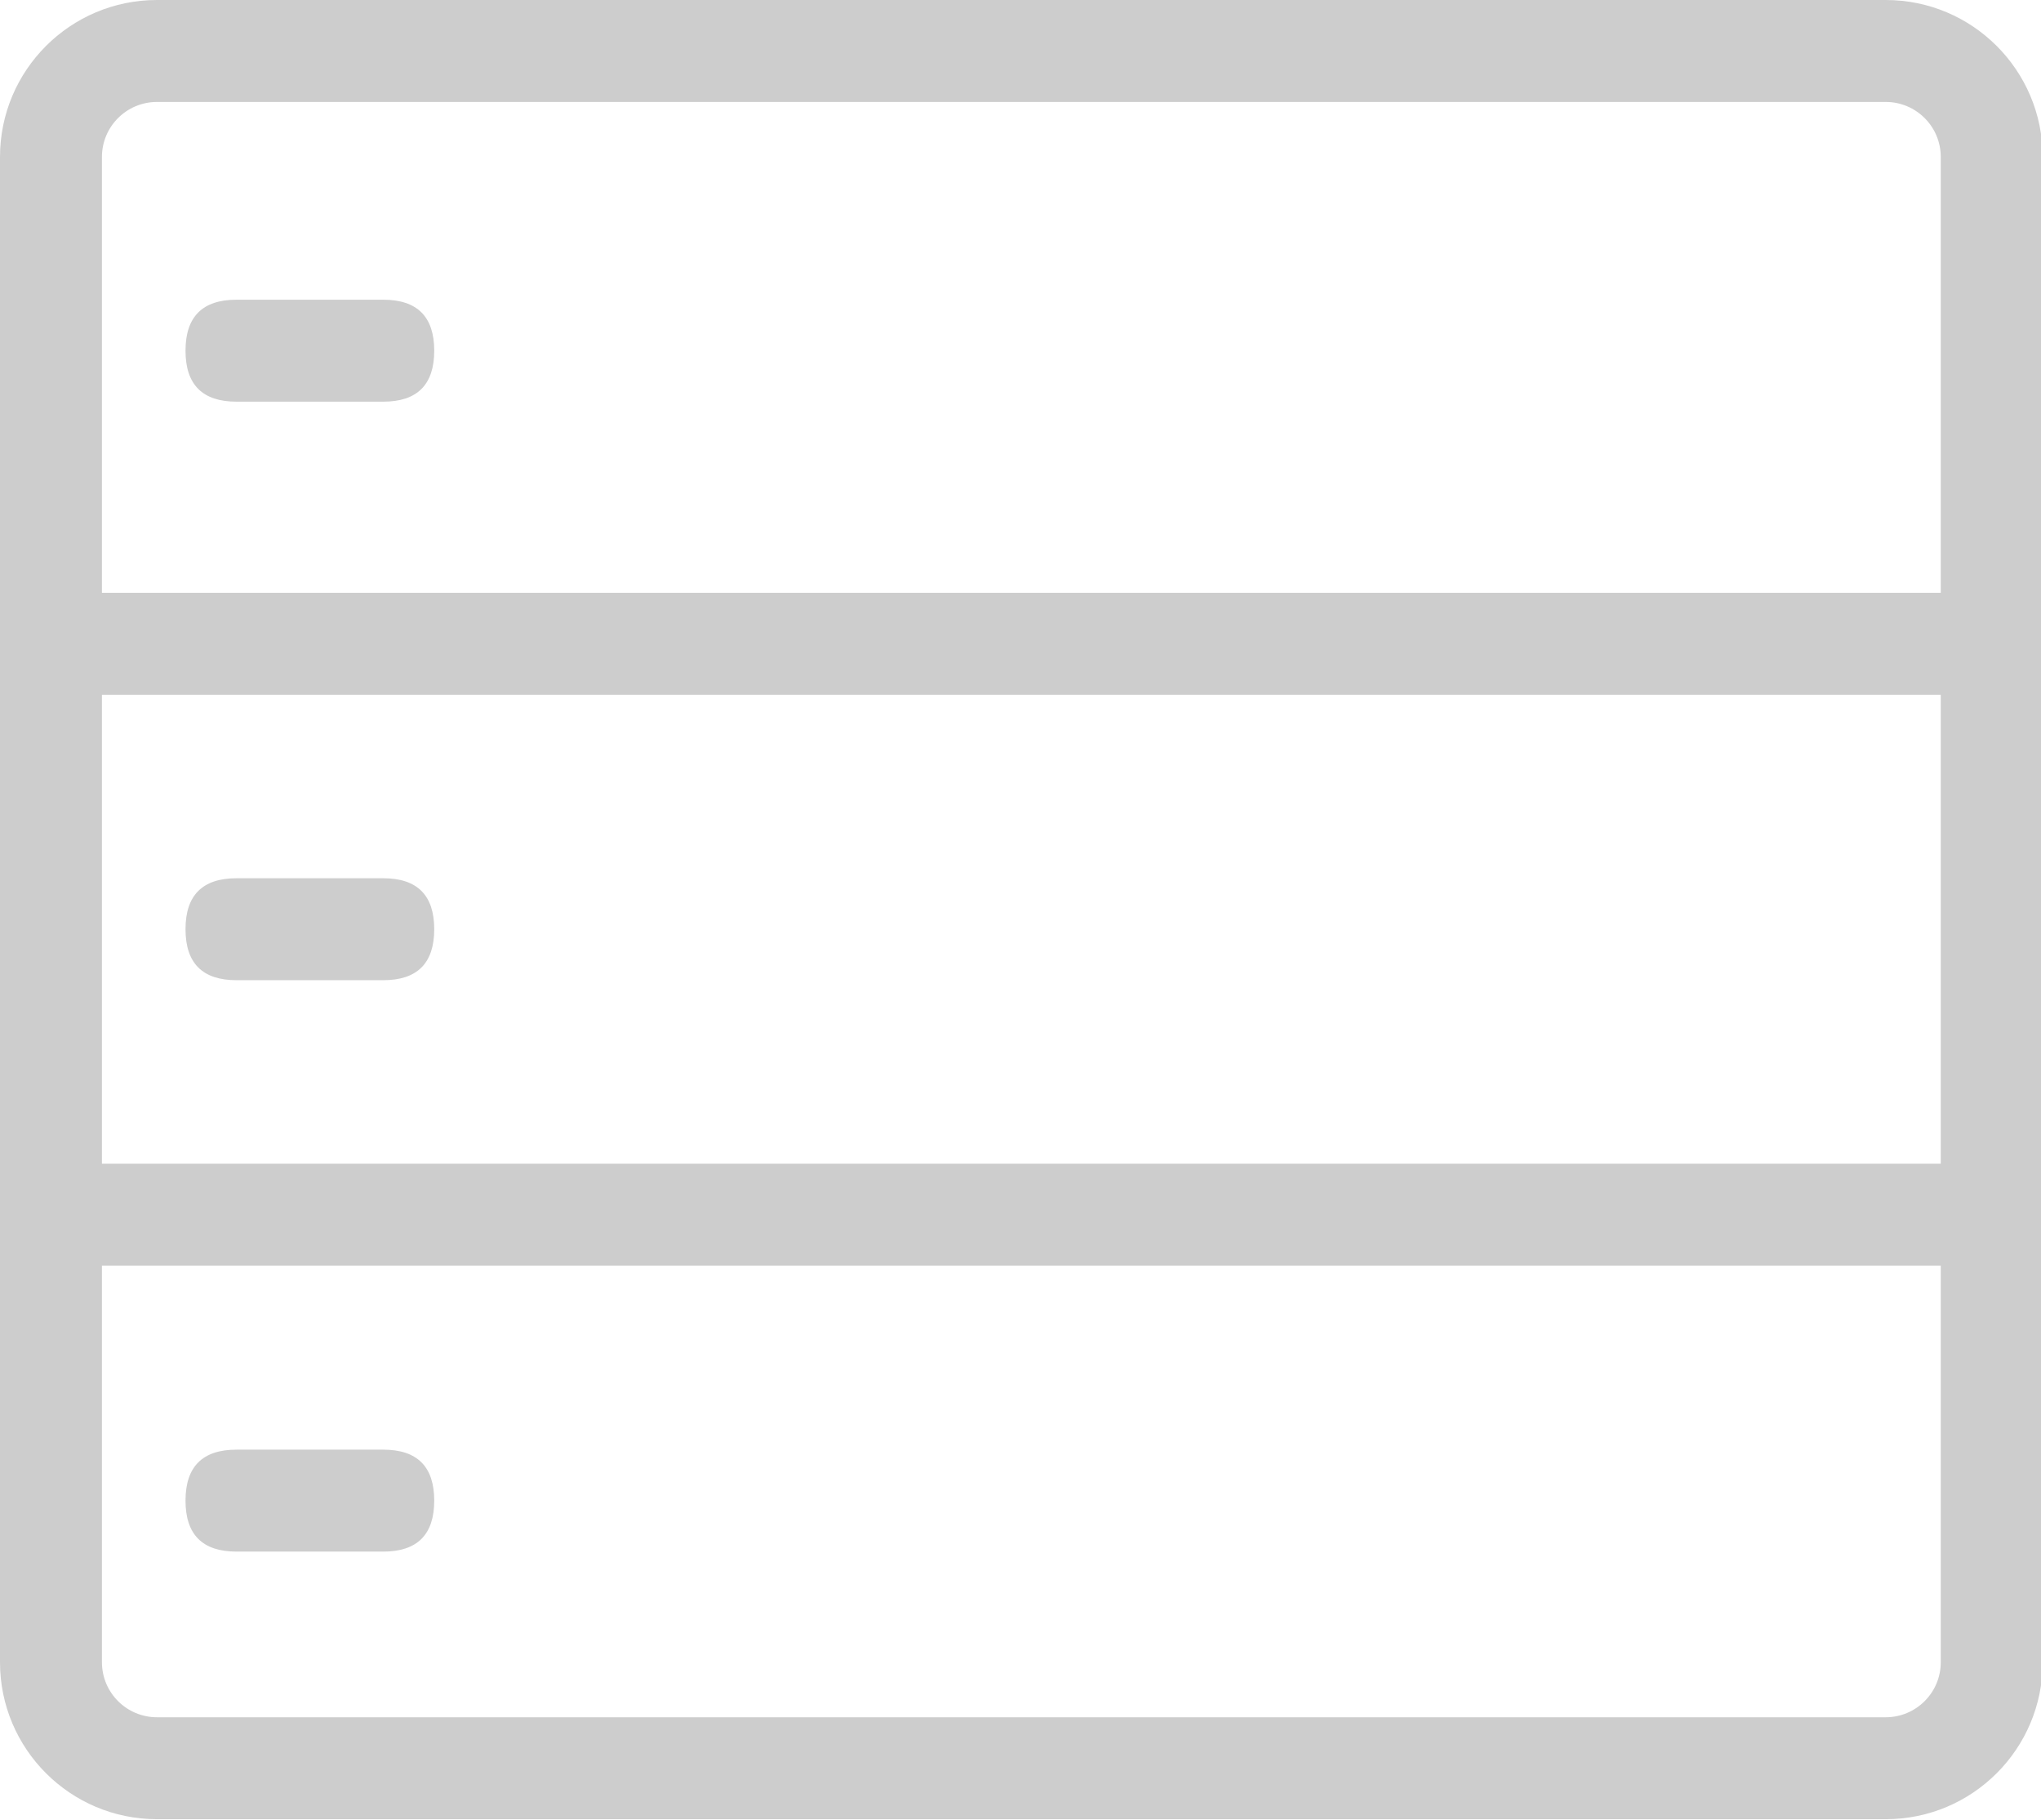
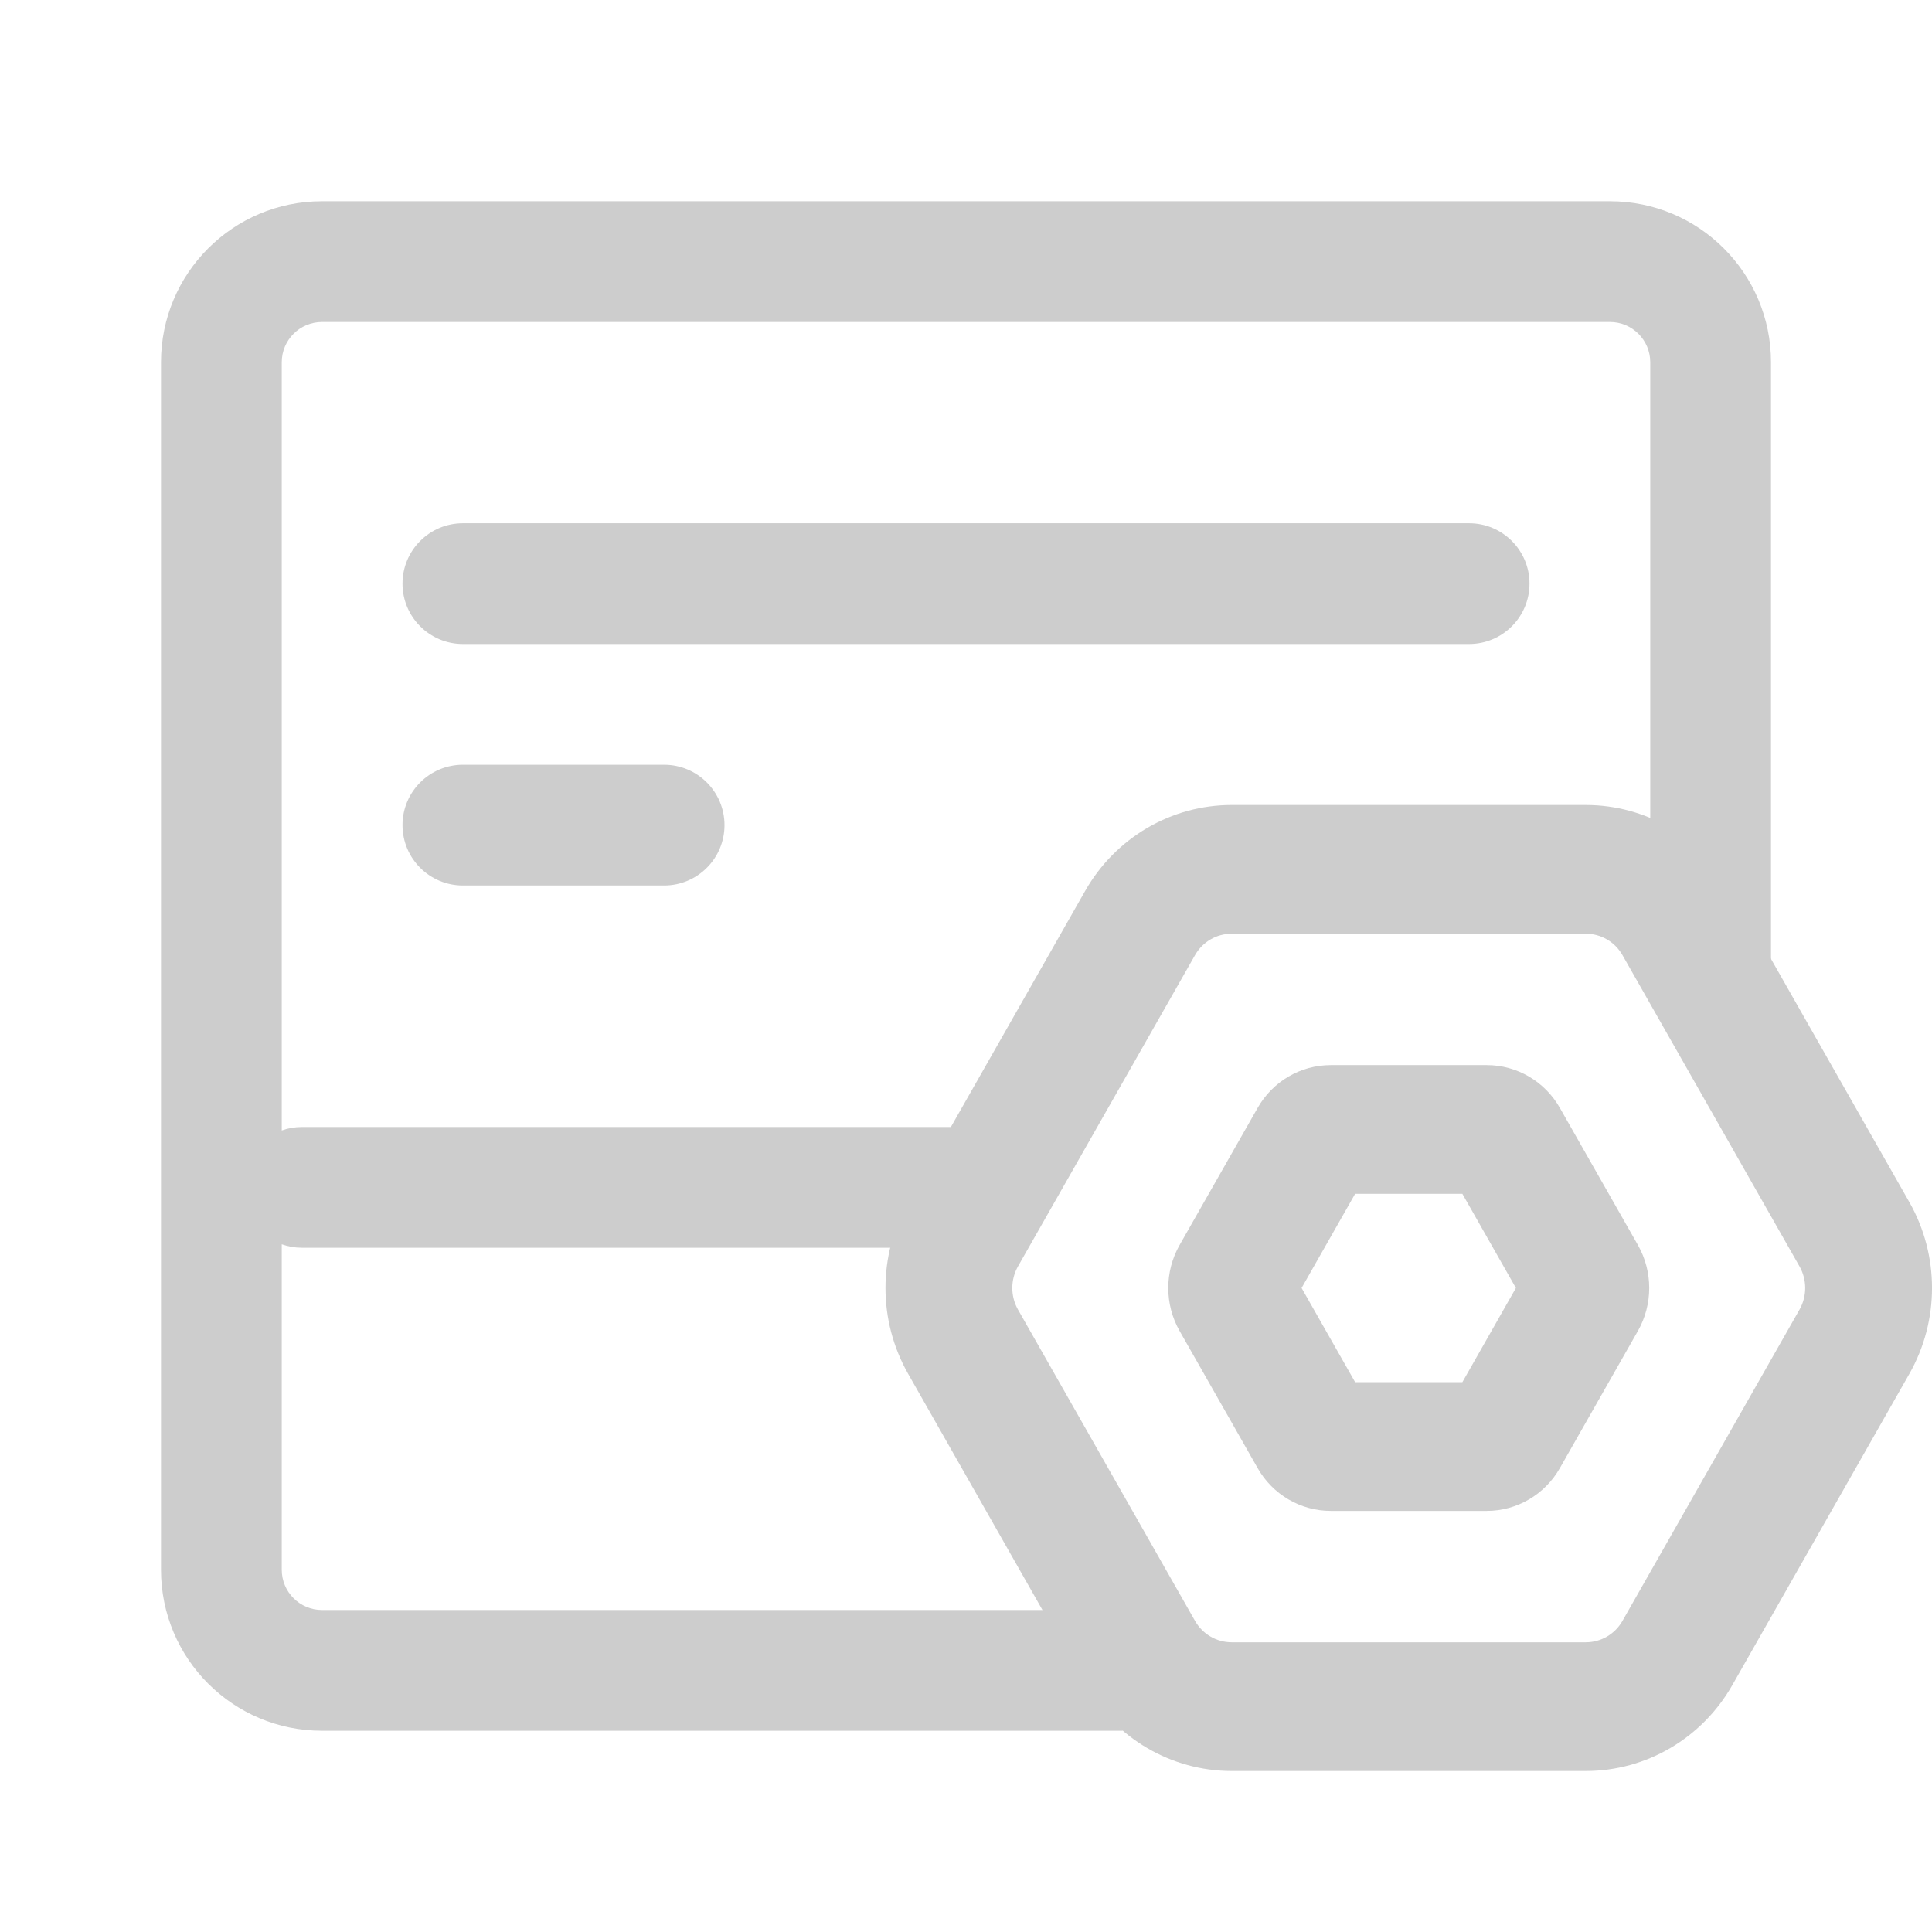
- <svg xmlns="http://www.w3.org/2000/svg" t="1618218061727" class="icon" viewBox="0 0 1149 1024" version="1.1" p-id="9760" width="224.414" height="200">
-   <defs>
-     <style type="text/css" />
-   </defs>
-   <path d="M1061.586 1024H88.37A88.37 88.37 0 0 1 0 935.63V88.37A88.37 88.37 0 0 1 88.37 0H1061.586a88.37 88.37 0 0 1 88.37 88.37v847.26A88.37 88.37 0 0 1 1061.586 1024zM88.37 57.383A30.987 30.987 0 0 0 57.383 88.37v847.26a30.987 30.987 0 0 0 30.987 30.987H1061.586a30.987 30.987 0 0 0 30.987-30.987V88.37A30.987 30.987 0 0 0 1061.586 57.383z" p-id="9761" fill="#cdcdcd" />
-   <path d="M28.692 333.682h1091.712v57.383H28.692zM28.692 655.027h1091.712v57.383H28.692z" p-id="9762" fill="#cdcdcd" />
-   <path d="M104.437 168.706m28.692 0l82.632 0q28.692 0 28.692 28.692l0 0q0 28.692-28.692 28.692l-82.632 0q-28.692 0-28.692-28.692l0 0q0-28.692 28.692-28.692Z" p-id="9763" fill="#cdcdcd" />
-   <path d="M104.437 494.355m28.692 0l82.632 0q28.692 0 28.692 28.692l0 0q0 28.692-28.692 28.692l-82.632 0q-28.692 0-28.692-28.692l0 0q0-28.692 28.692-28.692Z" p-id="9764" fill="#cdcdcd" />
-   <path d="M104.437 815.987m28.692 0l82.632 0q28.692 0 28.692 28.692l0 0q0 28.692-28.692 28.692l-82.632 0q-28.692 0-28.692-28.692l0 0q0-28.692 28.692-28.692Z" p-id="9765" fill="#cdcdcd" />
+ <svg xmlns="http://www.w3.org/2000/svg" width="24" height="24" viewBox="0 0 24 24" fill="none">
+   <path d="M4 2.5C2.895 2.5 2 3.395 2 4.5V19.5C2 20.605 2.895 21.5 4 21.5H13.948C13.89 21.438 13.835 21.372 13.785 21.302C13.745 21.247 13.707 21.189 13.673 21.129L13.021 20H4C3.724 20 3.5 19.776 3.5 19.5V15.457C3.578 15.485 3.662 15.5 3.75 15.5H11.577L12.443 14H3.75C3.662 14 3.578 14.015 3.5 14.043V4.5C3.5 4.224 3.724 4 4 4H20C20.276 4 20.5 4.224 20.5 4.5V11.087C20.84 11.26 21.13 11.529 21.327 11.871L22 13.036V4.5C22 3.395 21.105 2.5 20 2.5H4Z" fill="#CDCDCD" />
+   <path d="M21.512 20.809C21.677 20.618 21.807 20.396 21.891 20.153L21.512 20.809Z" fill="#CDCDCD" />
+   <path d="M5 7.25C5 6.836 5.336 6.5 5.75 6.5H18.25C18.664 6.5 19 6.836 19 7.25C19 7.664 18.664 8 18.25 8H5.75C5.336 8 5 7.664 5 7.25Z" fill="#CDCDCD" />
+   <path d="M5.75 9.5C5.336 9.5 5 9.836 5 10.25C5 10.664 5.336 11 5.75 11H8.25C8.664 11 9 10.664 9 10.25C9 9.836 8.664 9.5 8.25 9.5H5.75Z" fill="#CDCDCD" />
+   <path fill-rule="evenodd" clip-rule="evenodd" d="M14.653 16.533C14.466 16.203 14.466 15.797 14.653 15.467L15.622 13.764C15.809 13.434 16.156 13.231 16.531 13.231H18.469C18.844 13.231 19.191 13.434 19.378 13.764L20.347 15.467C20.534 15.797 20.534 16.203 20.347 16.533L19.378 18.236C19.191 18.566 18.844 18.769 18.469 18.769H16.531C16.156 18.769 15.809 18.566 15.622 18.236L14.653 16.533ZM16.834 17.17L16.169 16L16.834 14.83H18.166L18.831 16L18.166 17.17H16.834Z" fill="#CDCDCD" />
+   <path fill-rule="evenodd" clip-rule="evenodd" d="M11.281 17.066C10.906 16.406 10.906 15.594 11.281 14.934L13.481 11.066C13.857 10.406 14.55 10 15.3 10H19.7C20.45 10 21.143 10.406 21.519 11.066L23.719 14.934C24.094 15.594 24.094 16.406 23.719 17.066L21.519 20.934C21.143 21.594 20.45 22 19.7 22H15.3C14.55 22 13.857 21.594 13.481 20.934L11.281 17.066ZM12.645 15.733L14.845 11.865C14.939 11.7 15.112 11.599 15.3 11.599H19.7C19.888 11.599 20.061 11.7 20.155 11.865L22.355 15.733C22.448 15.898 22.448 16.102 22.355 16.267L20.155 20.135C20.061 20.3 19.888 20.401 19.7 20.401H15.3C15.112 20.401 14.939 20.3 14.845 20.135L12.645 16.267C12.552 16.102 12.552 15.898 12.645 15.733Z" fill="#CDCDCD" />
</svg>
